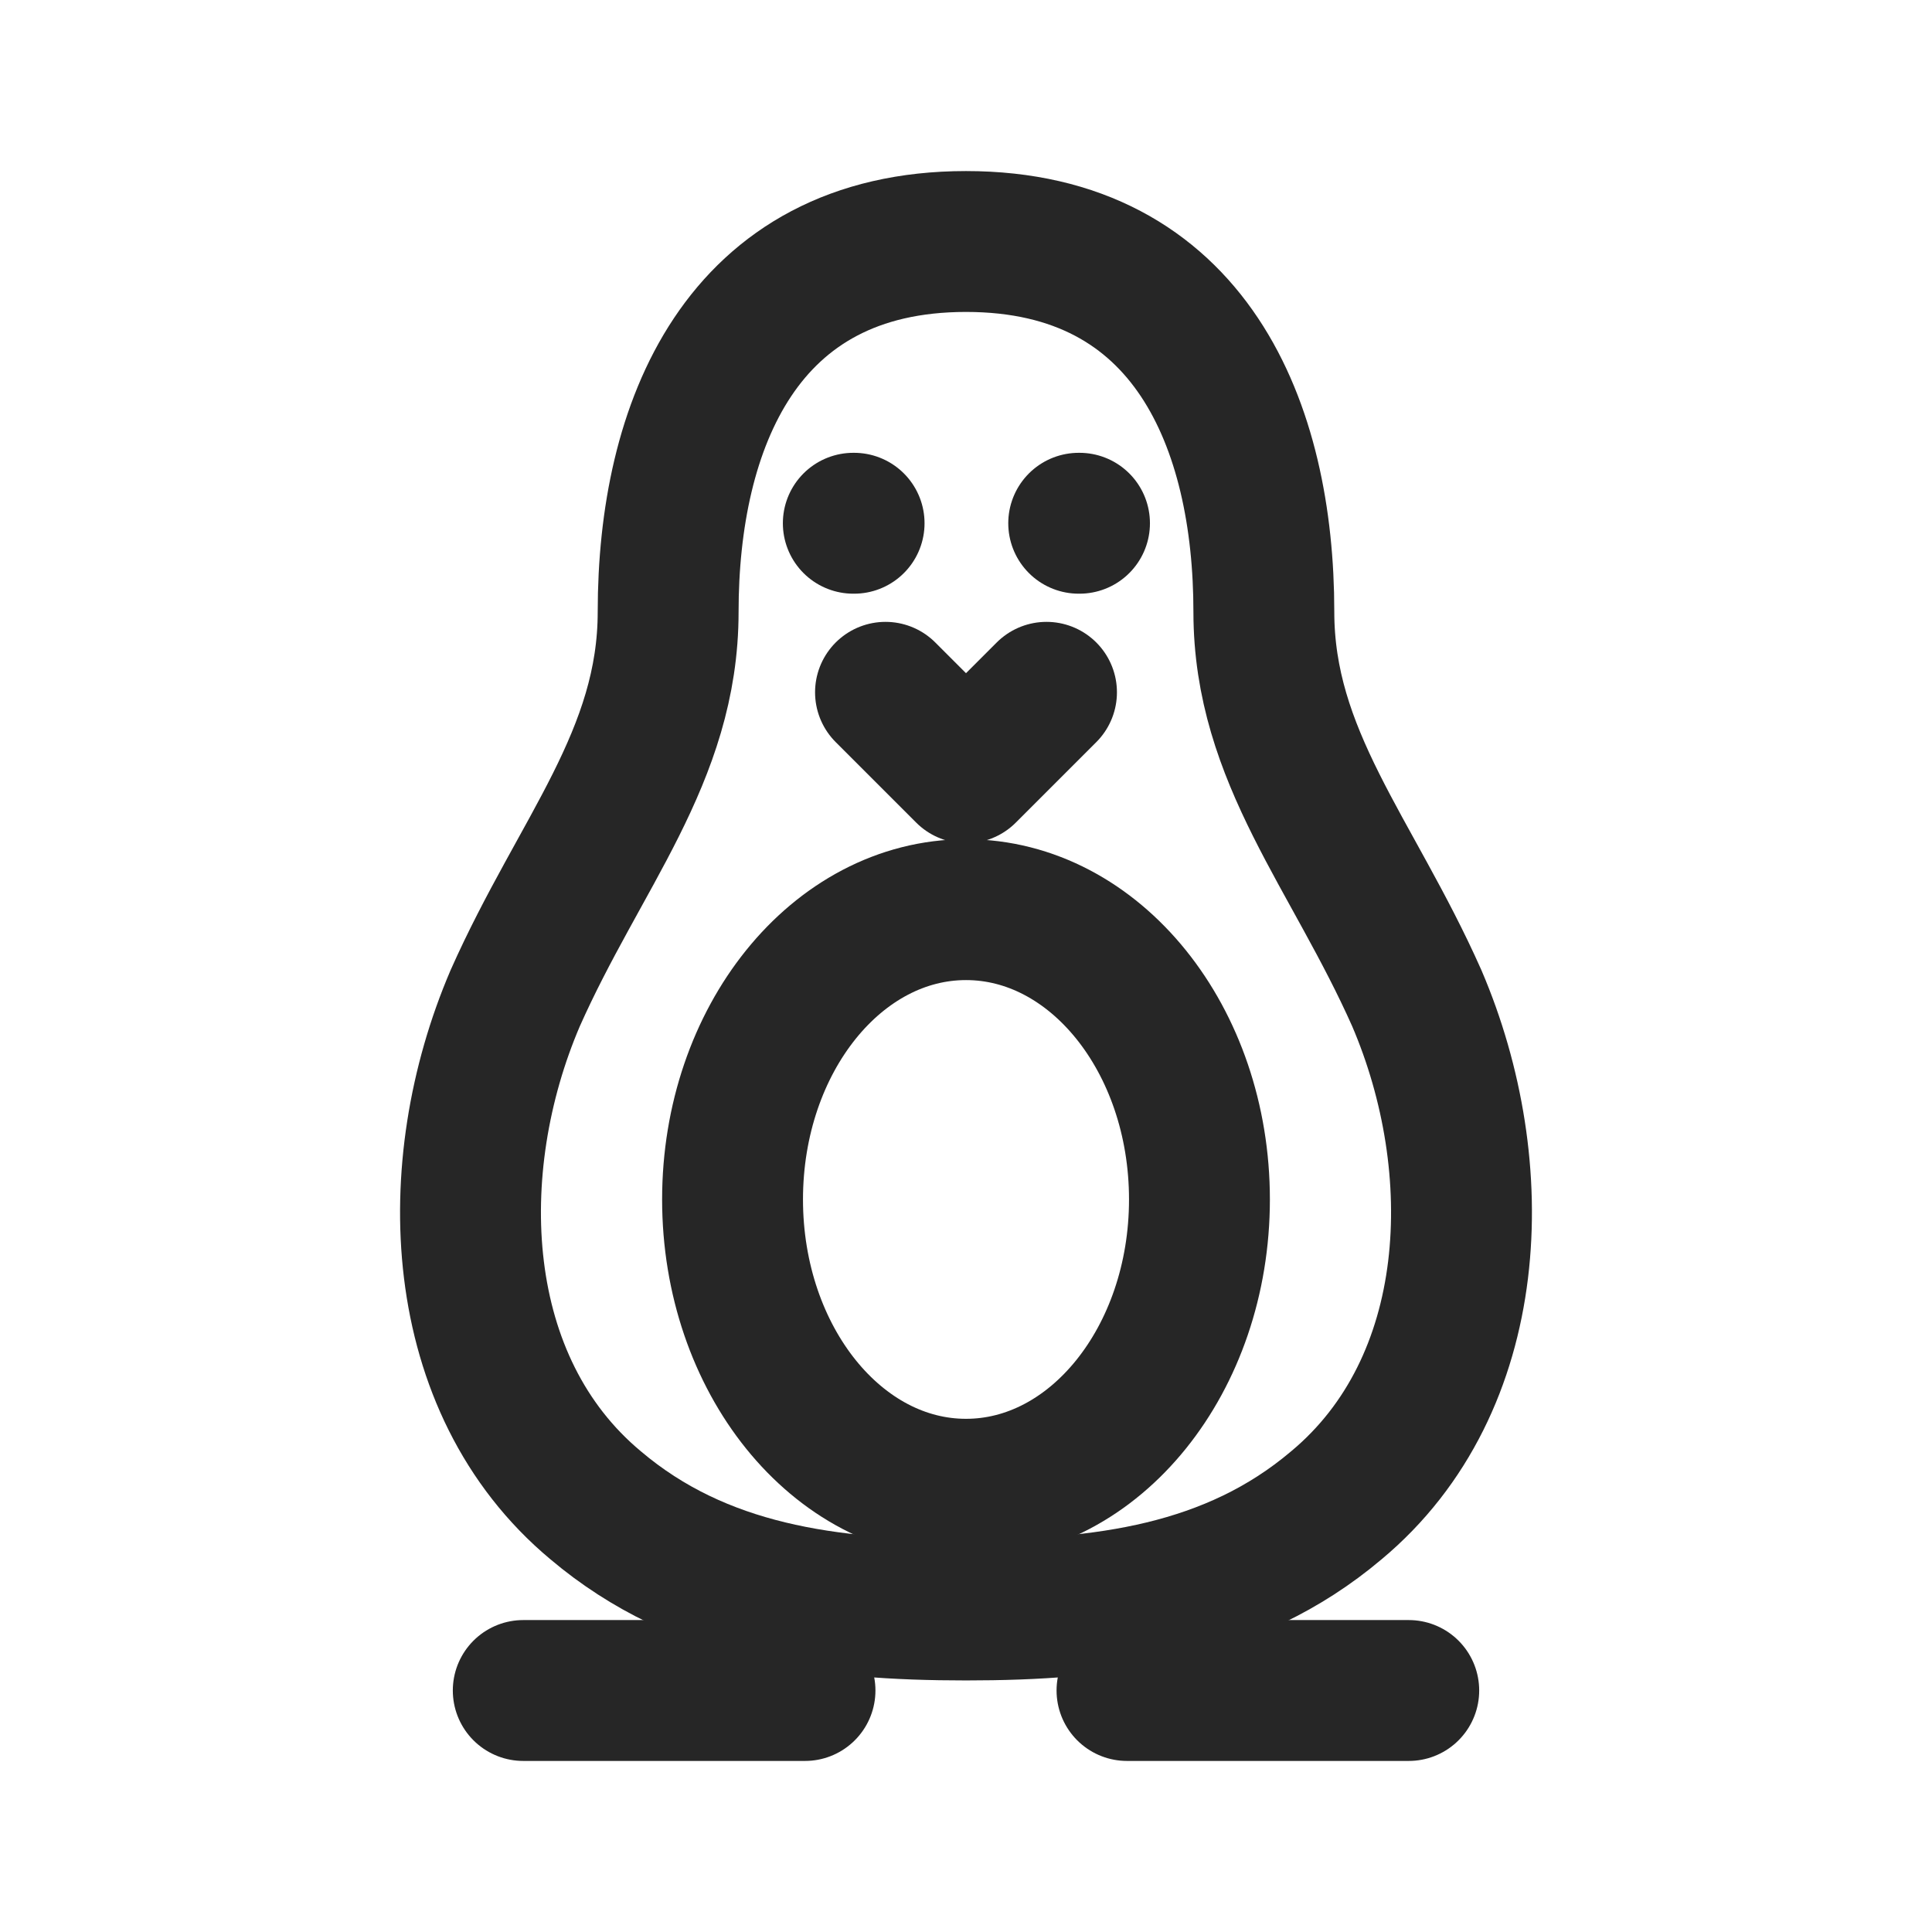
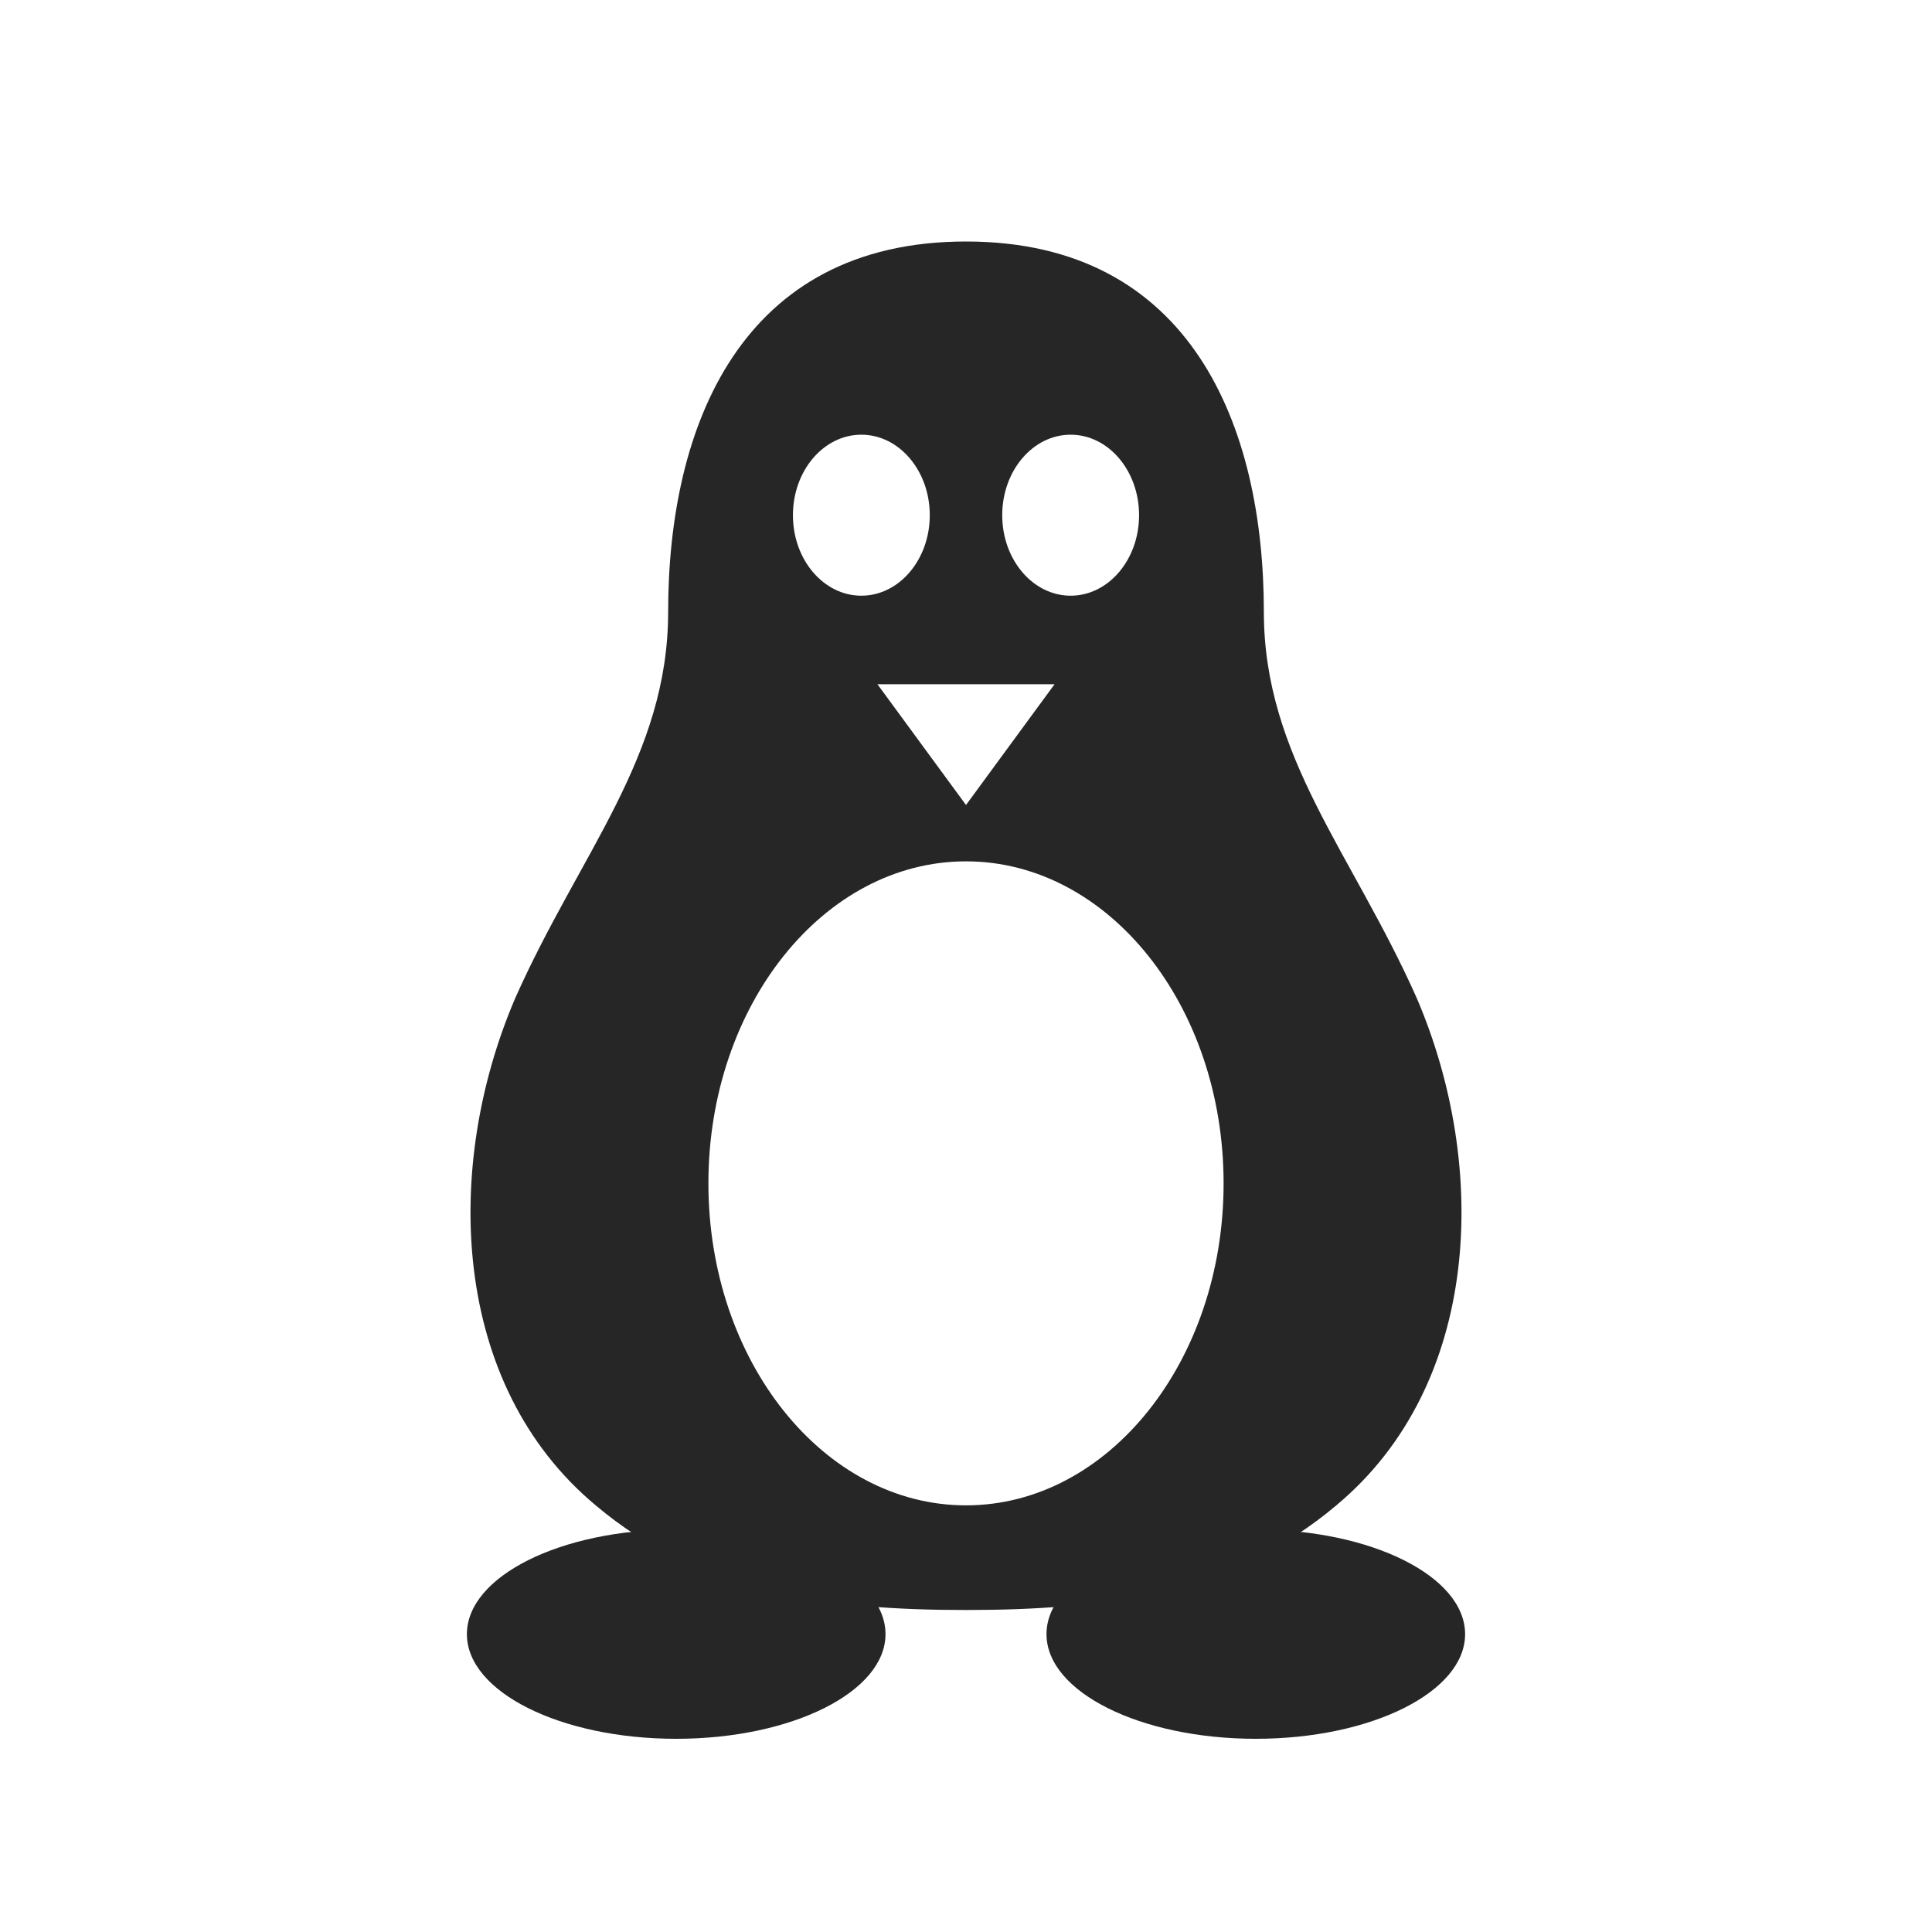
<svg xmlns="http://www.w3.org/2000/svg" viewBox="0 0 24 24" width="24" height="24" fill="none" stroke="#262626" stroke-width="1.75" stroke-linejoin="round" stroke-linecap="round">
-   <path d="M12 3 C9.2 3 8.3 5.3 8.3 7.6 C8.3 9.4 7.2 10.6 6.4 12.4 C5.5 14.5 5.6 17.2 7.4 18.7 C8.7 19.8 10.3 20 12 20 C13.7 20 15.3 19.8 16.6 18.7 C18.4 17.2 18.5 14.5 17.6 12.4 C16.8 10.6 15.7 9.4 15.7 7.6 C15.7 5.3 14.8 3 12 3 Z" />
-   <ellipse cx="12" cy="14.9" rx="2.9" ry="3.6" />
-   <path d="M10.6 6.5 h.01 M13.4 6.5 h.01" />
-   <path d="M11 8.6 L12 9.6 L13 8.6" />
-   <path d="M6.5 21 H10 M14 21 H17.5" />
+   <path d="M12 3 C9.2 3 8.3 5.3 8.3 7.6 C8.3 9.4 7.2 10.6 6.4 12.4 C5.5 14.5 5.6 17.2 7.4 18.7 C8.7 19.8 10.3 20 12 20 C13.7 20 15.3 19.8 16.6 18.7 C18.4 17.2 18.5 14.5 17.6 12.4 C16.8 10.6 15.7 9.4 15.7 7.6 C15.7 5.3 14.8 3 12 3 Z M8.8 14.7 A3.2 4 0 1 0 15.2 14.7 A3.2 4 0 1 0 8.8 14.7 Z M9.85 6.4 A0.85 1 0 1 0 11.55 6.4 A0.85 1 0 1 0 9.85 6.4 Z M12.45 6.4 A0.85 1 0 1 0 14.15 6.4 A0.85 1 0 1 0 12.45 6.4 Z M10.9 8.5 H13.1 L12 10 Z" fill="#262626" fill-rule="evenodd" stroke="none" />
+   <path d="M5.8 20.3 A2.6 1.3 0 1 0 11 20.3 A2.6 1.3 0 1 0 5.8 20.3 Z" fill="#262626" stroke="none" />
+   <path d="M13 20.3 A2.6 1.3 0 1 0 18.2 20.3 A2.6 1.3 0 1 0 13 20.3 Z" fill="#262626" stroke="none" />
</svg>
